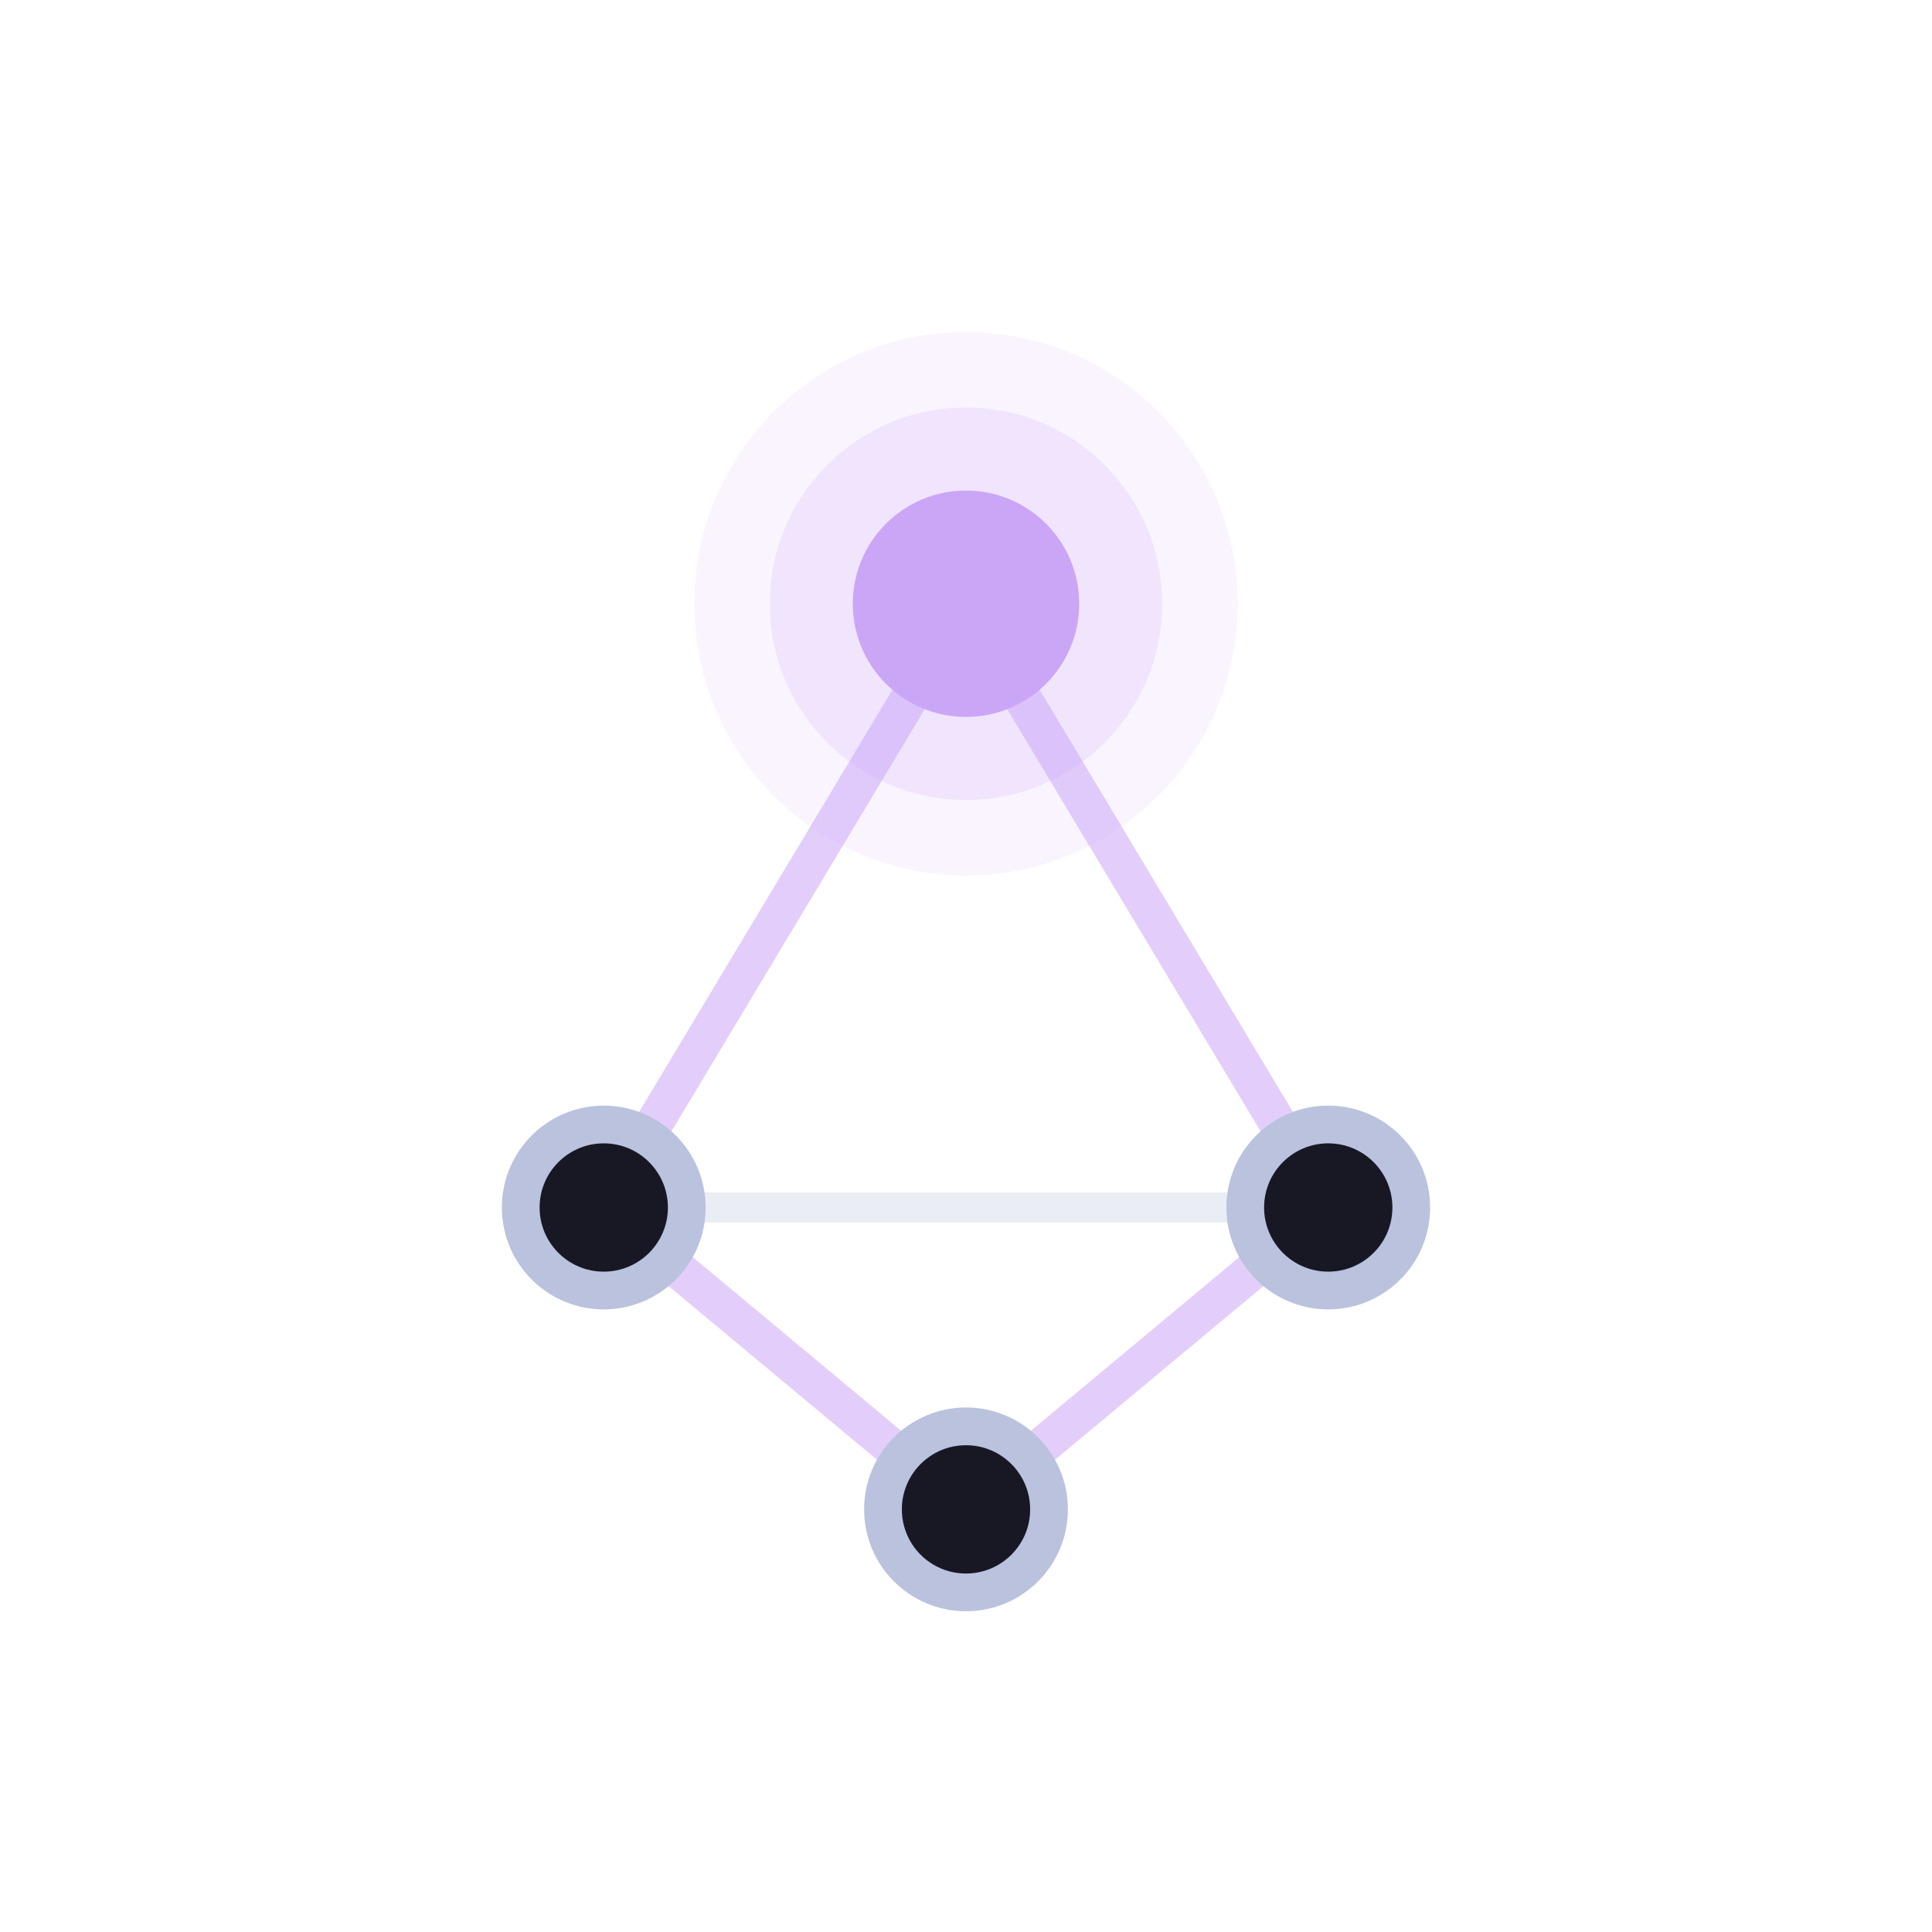
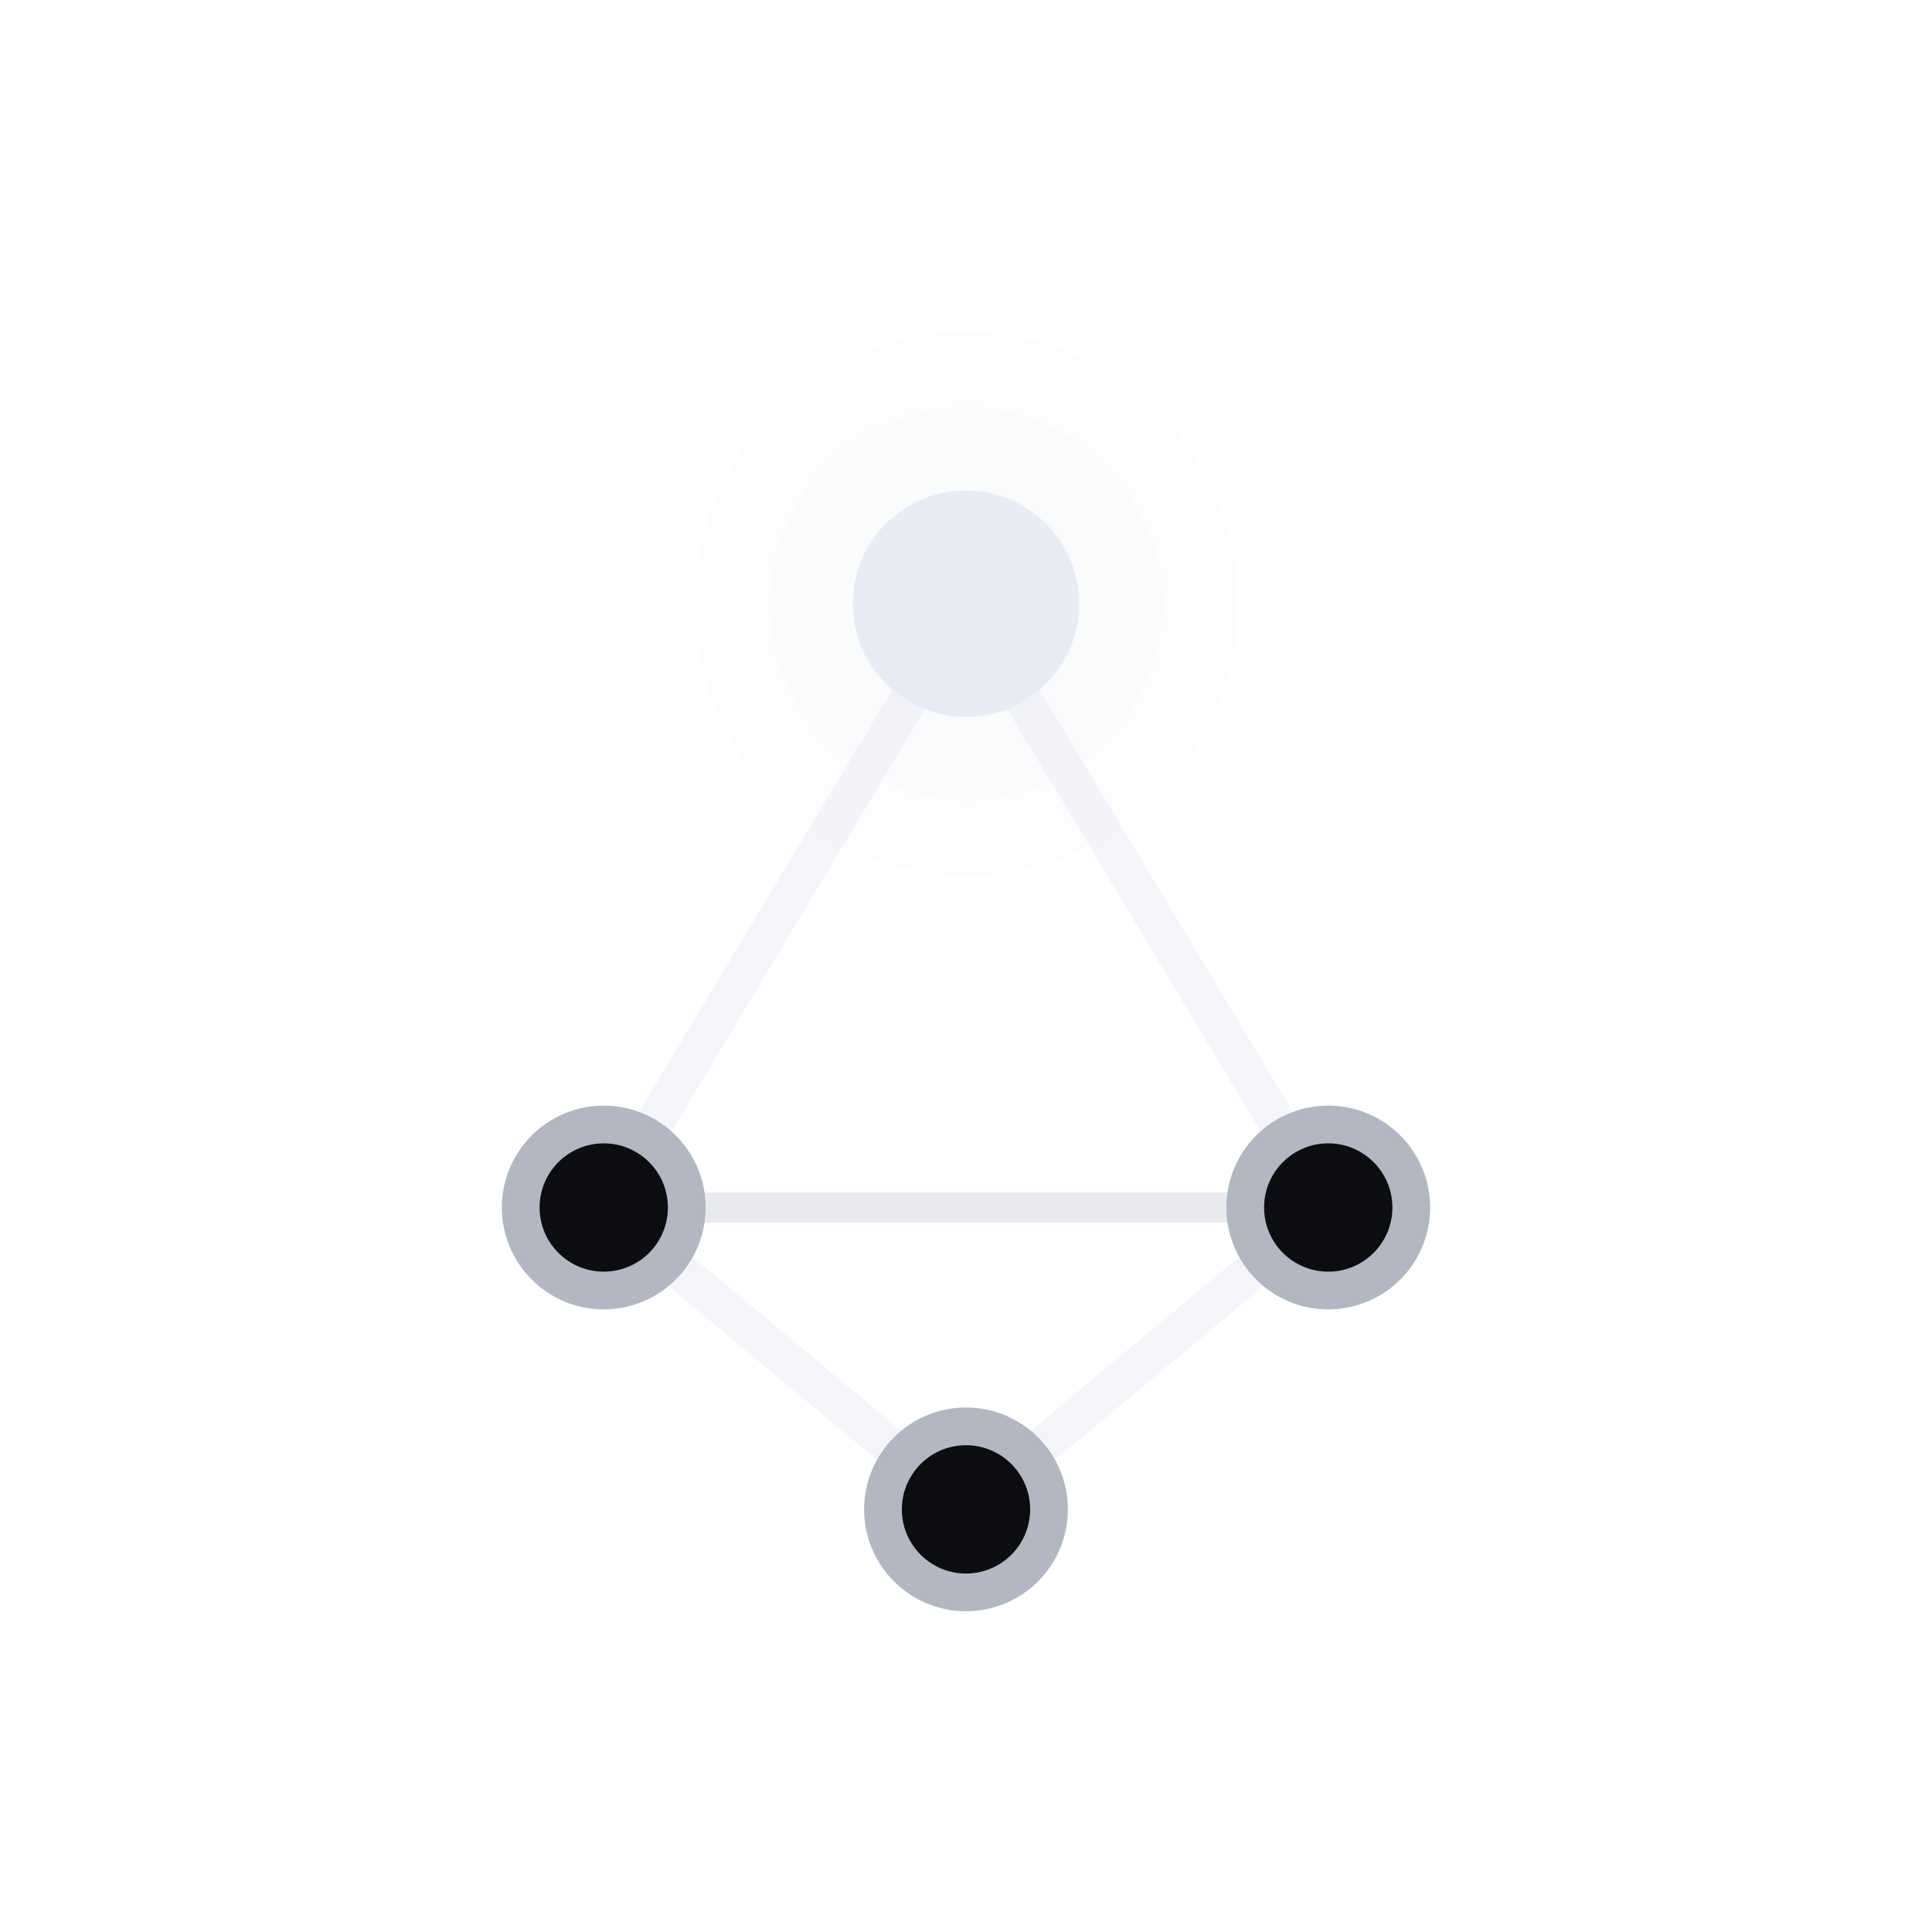
<svg xmlns="http://www.w3.org/2000/svg" viewBox="0 0 64 64" fill="none" aria-label="Brainstorm">
-   <circle cx="32" cy="20" r="9" fill="#cba6f7" fill-opacity="0.12" />
-   <circle cx="32" cy="20" r="6.5" fill="#cba6f7" fill-opacity="0.18" />
-   <path d="M32 20 L20 40 L32 50 L44 40 Z" stroke="#cba6f7" stroke-width="1.25" stroke-opacity="0.55" stroke-linejoin="round" />
-   <line x1="20" y1="40" x2="44" y2="40" stroke="#bac2de" stroke-width="1" stroke-opacity="0.3" />
-   <circle cx="20" cy="40" r="2.75" fill="#181825" stroke="#bac2de" stroke-width="1.25" />
-   <circle cx="44" cy="40" r="2.75" fill="#181825" stroke="#bac2de" stroke-width="1.25" />
-   <circle cx="32" cy="50" r="2.75" fill="#181825" stroke="#bac2de" stroke-width="1.25" />
-   <circle cx="32" cy="20" r="3.75" fill="#cba6f7" />
+   <circle cx="32" cy="20" r="9" fill="#e8ecf4" fill-opacity="0.08" />
+   <circle cx="32" cy="20" r="6.5" fill="#e8ecf4" fill-opacity="0.14" />
+   <path d="M32 20 L20 40 L32 50 L44 40 Z" stroke="#e8ecf4" stroke-width="1.25" stroke-opacity="0.5" stroke-linejoin="round" />
+   <line x1="20" y1="40" x2="44" y2="40" stroke="#b2b7c2" stroke-width="1" stroke-opacity="0.3" />
+   <circle cx="20" cy="40" r="2.75" fill="#0c0d10" stroke="#b2b7c2" stroke-width="1.25" />
+   <circle cx="44" cy="40" r="2.75" fill="#0c0d10" stroke="#b2b7c2" stroke-width="1.25" />
+   <circle cx="32" cy="50" r="2.75" fill="#0c0d10" stroke="#b2b7c2" stroke-width="1.25" />
+   <circle cx="32" cy="20" r="3.75" fill="#e8ecf4" />
</svg>
